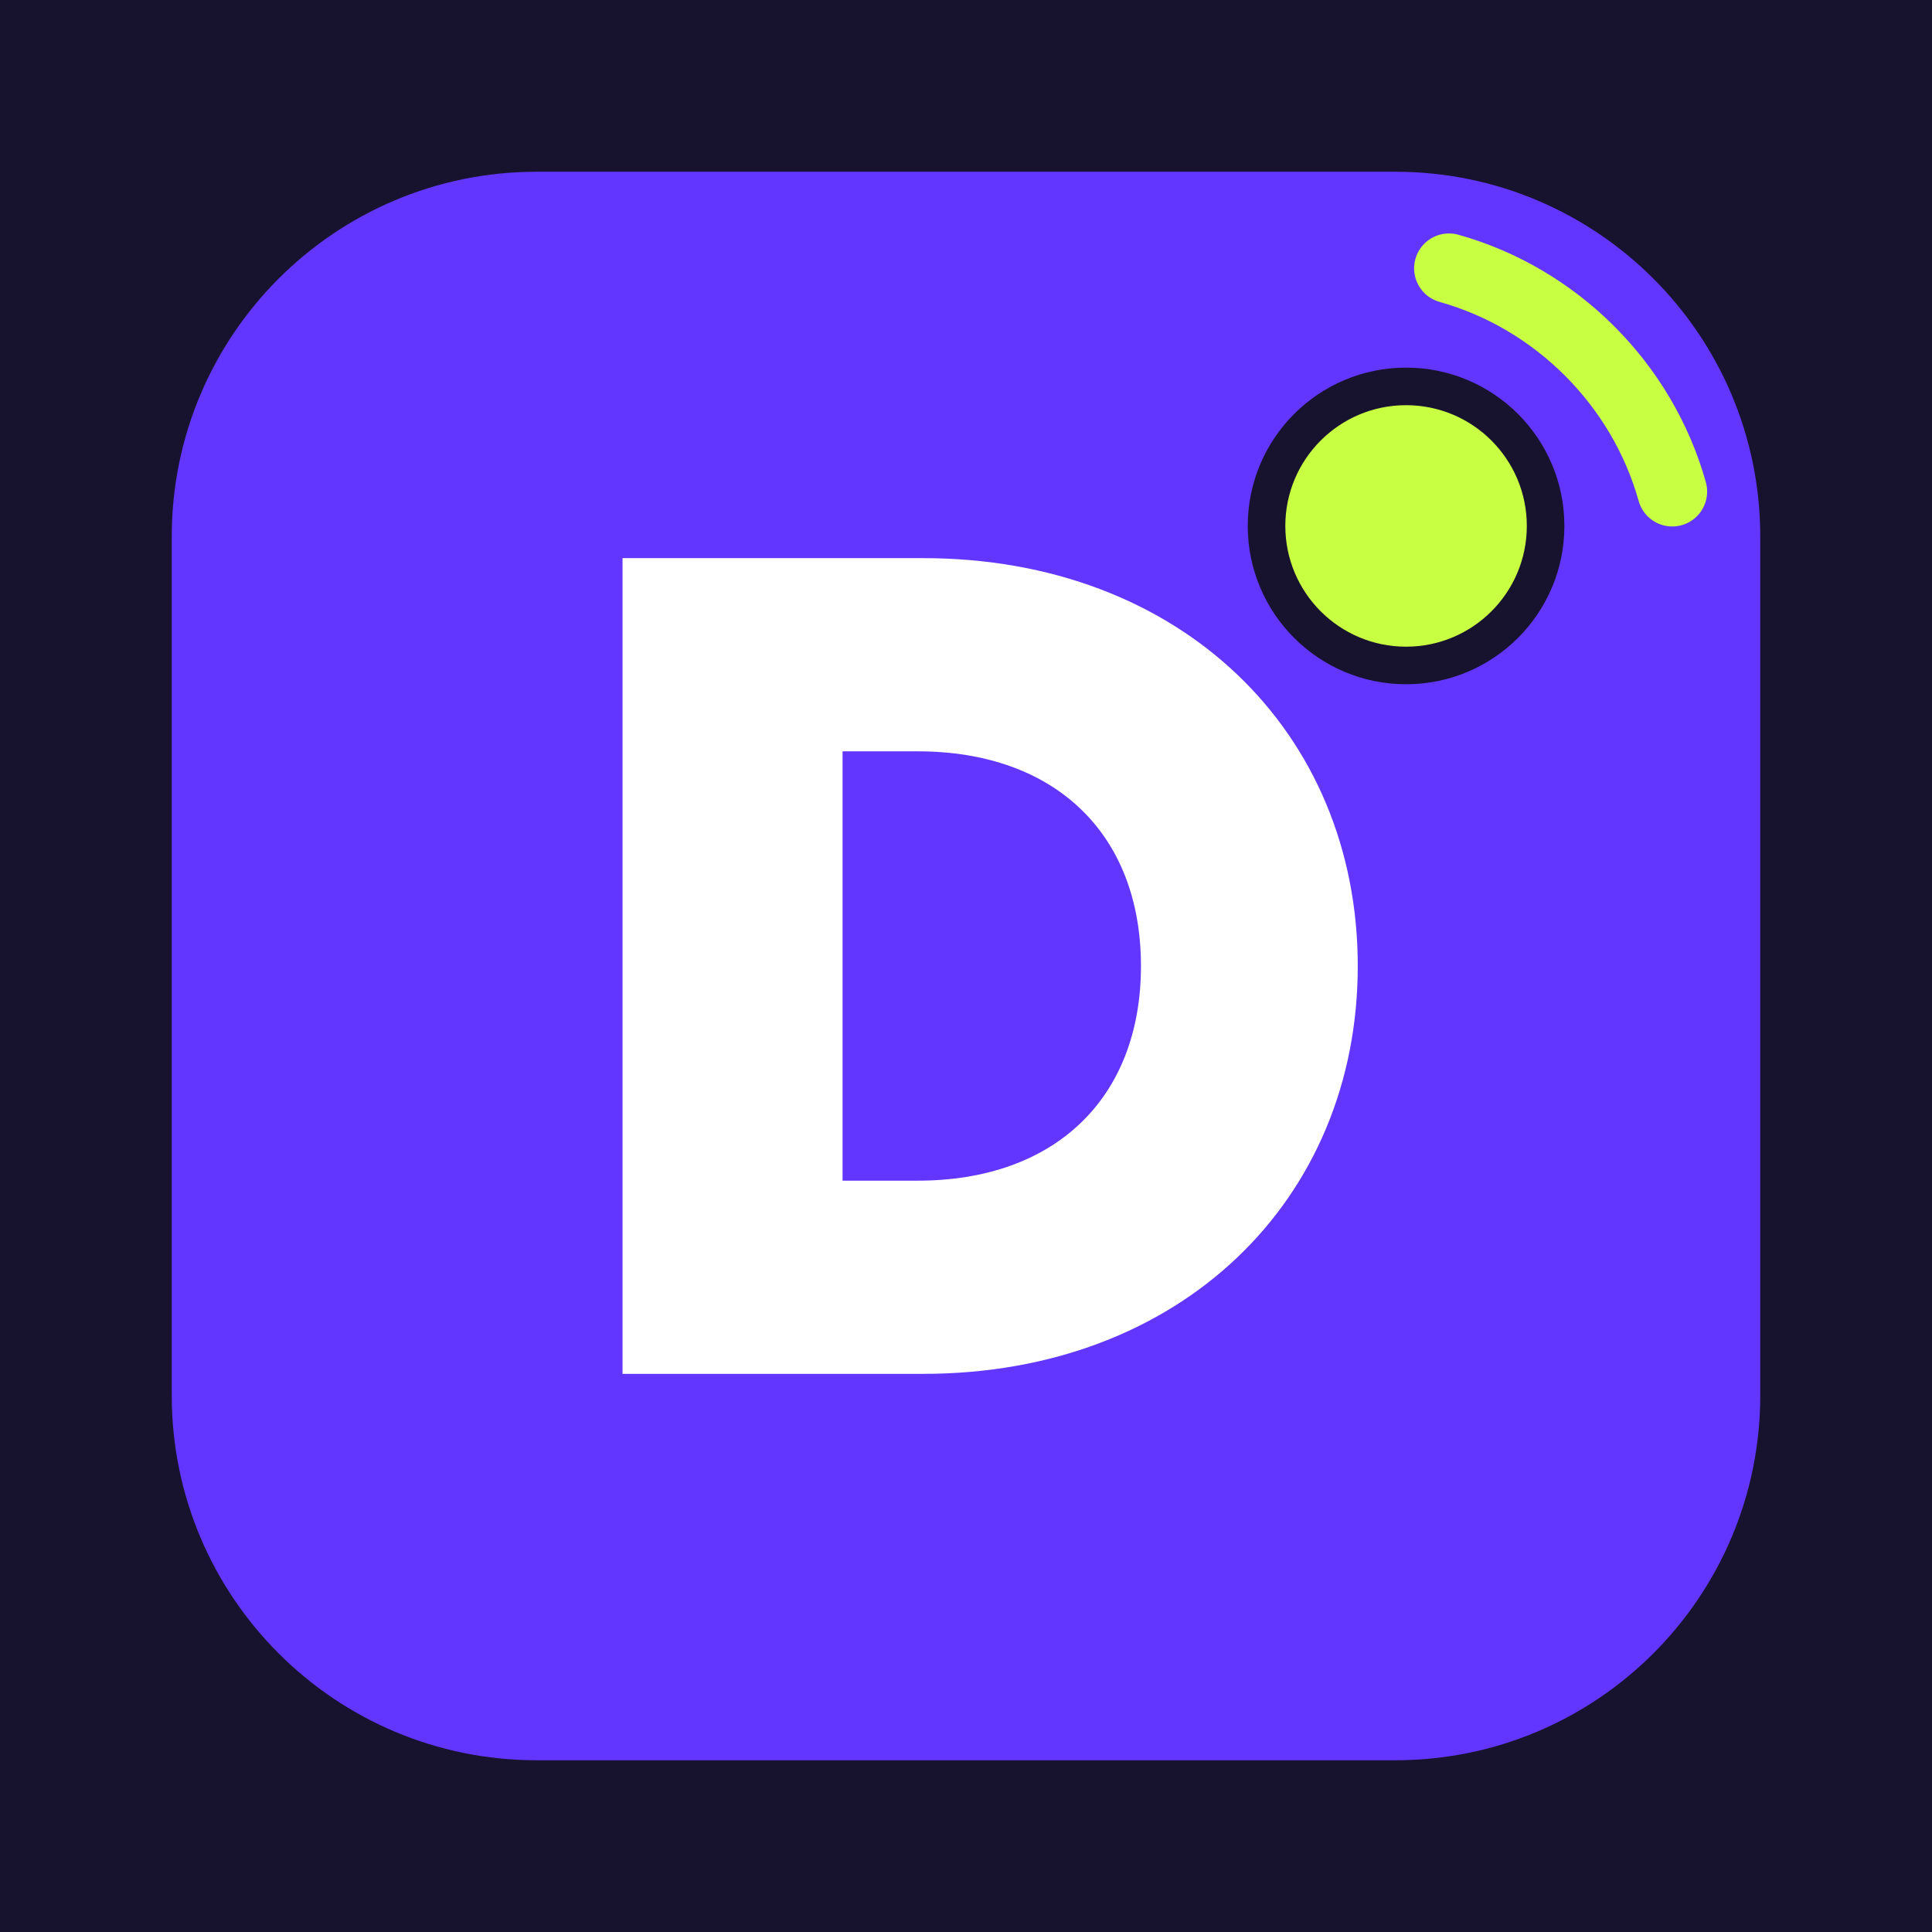
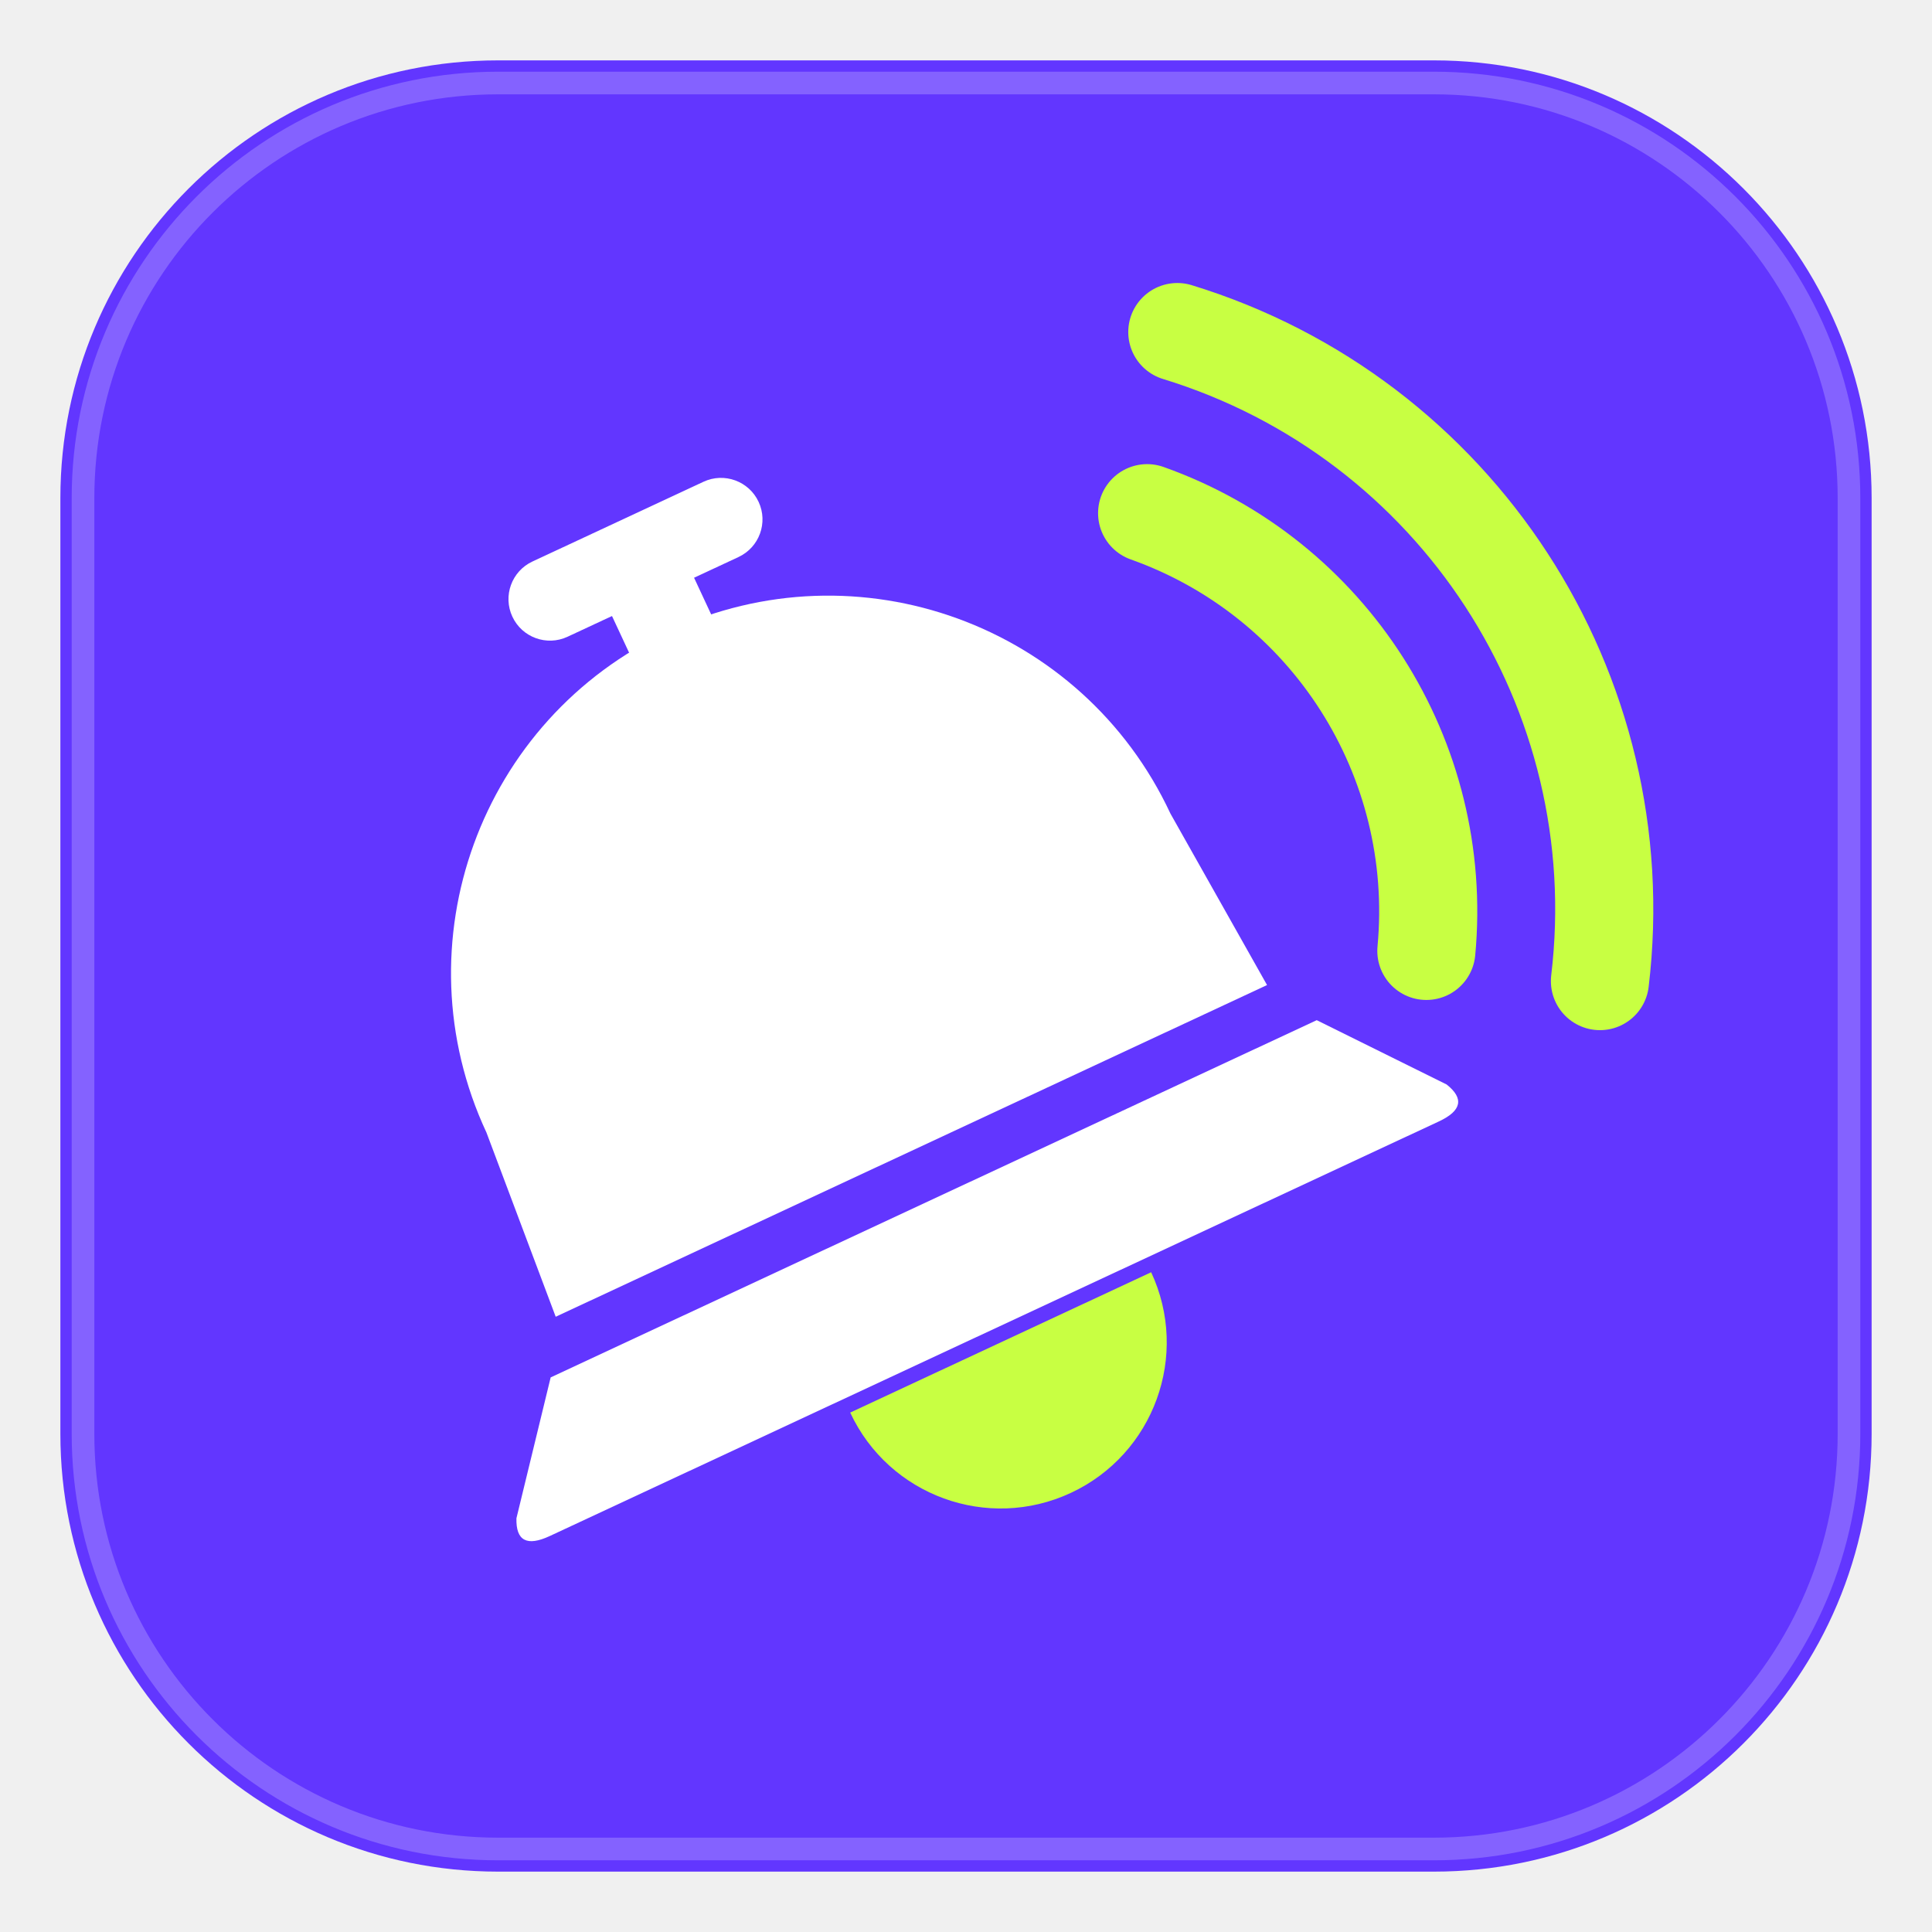
- <svg xmlns="http://www.w3.org/2000/svg" viewBox="0 0 180 180" width="180" height="180">
-   <rect width="180" height="180" fill="#17132E" />
-   <rect x="16" y="16" width="148" height="148" rx="34" fill="#6236FF" />
-   <path d="M58 52h28c24 0 40.5 16.2 40.5 38s-16.5 38-40.5 38H58V52zm20.5 18v40h7c12.8 0 20.8-7.7 20.8-20s-8-20-20.8-20h-7z" fill="#FFFFFF" />
-   <circle cx="131" cy="49" r="13" fill="#C8FF42" stroke="#17132E" stroke-width="3.5" />
-   <path d="M135 25c10 2.8 18 10.8 20.8 20.8" fill="none" stroke="#C8FF42" stroke-width="6.5" stroke-linecap="round" />
+ <svg xmlns="http://www.w3.org/2000/svg" viewBox="0 0 256 256" width="512" height="512">
+   <rect x="8" y="8" width="240" height="240" rx="58" fill="#6236FF" />
+   <rect x="11" y="11" width="234" height="234" rx="55" fill="none" stroke="#FFFFFF" stroke-opacity="0.22" stroke-width="3" />
+   <path d="M 152 68 A 56 56 0 0 1 189 126" fill="none" stroke="#C8FF42" stroke-width="13" stroke-linecap="round" />
+   <path d="M 156 44 A 80 80 0 0 1 212 130" fill="none" stroke="#C8FF42" stroke-width="13" stroke-linecap="round" />
+   <g transform="translate(114, 138) rotate(-25)">
+     <path d="M -22 44 A 22 22 0 0 0 22 44 Z" fill="#C8FF42" />
+     <rect x="-18" y="-76" width="36" height="11" rx="5.5" fill="#FFFFFF" />
+     <rect x="-6" y="-67" width="12" height="14" fill="#FFFFFF" />
+     <path d="M -52 16 L -50 -10 A 50 50 0 0 1 50 -10 L 52 16 Z" fill="#FFFFFF" />
+     <path d="M -56 23 L 56 23 L 68 38 Q 70 42 65 42 L -65 42 Q -70 42 -68 38 Z" fill="#FFFFFF" />
+   </g>
</svg>
